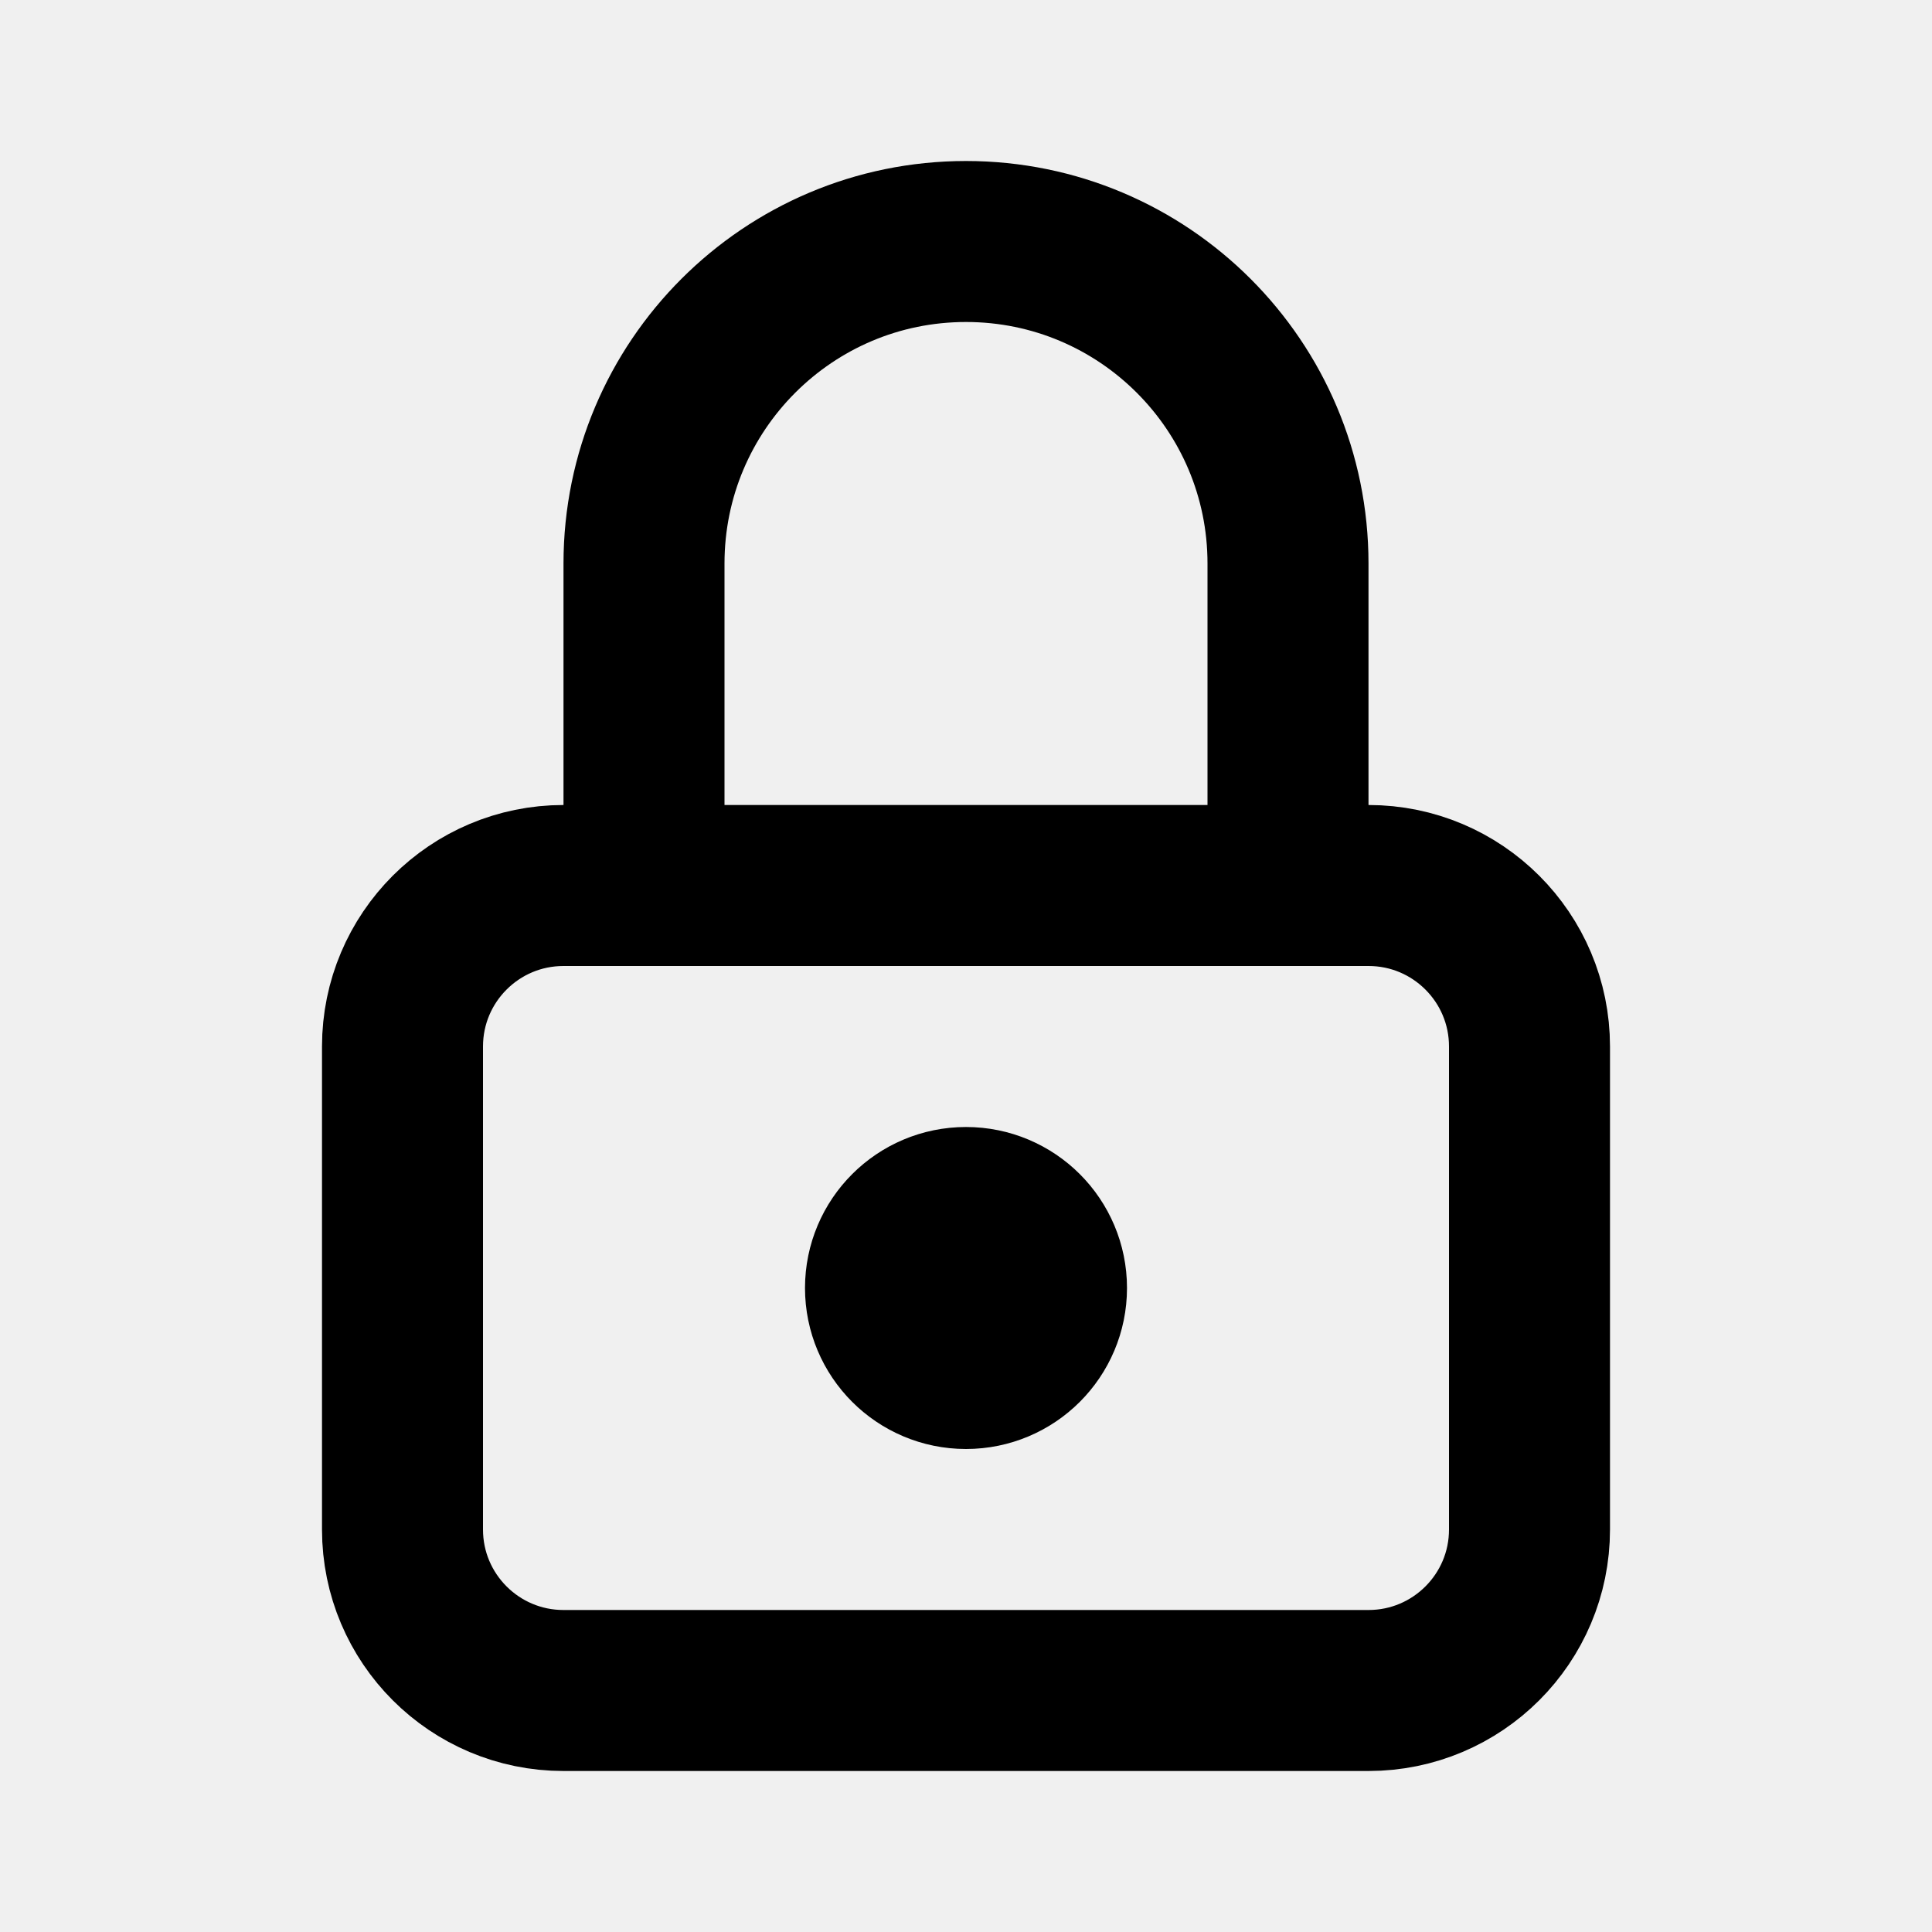
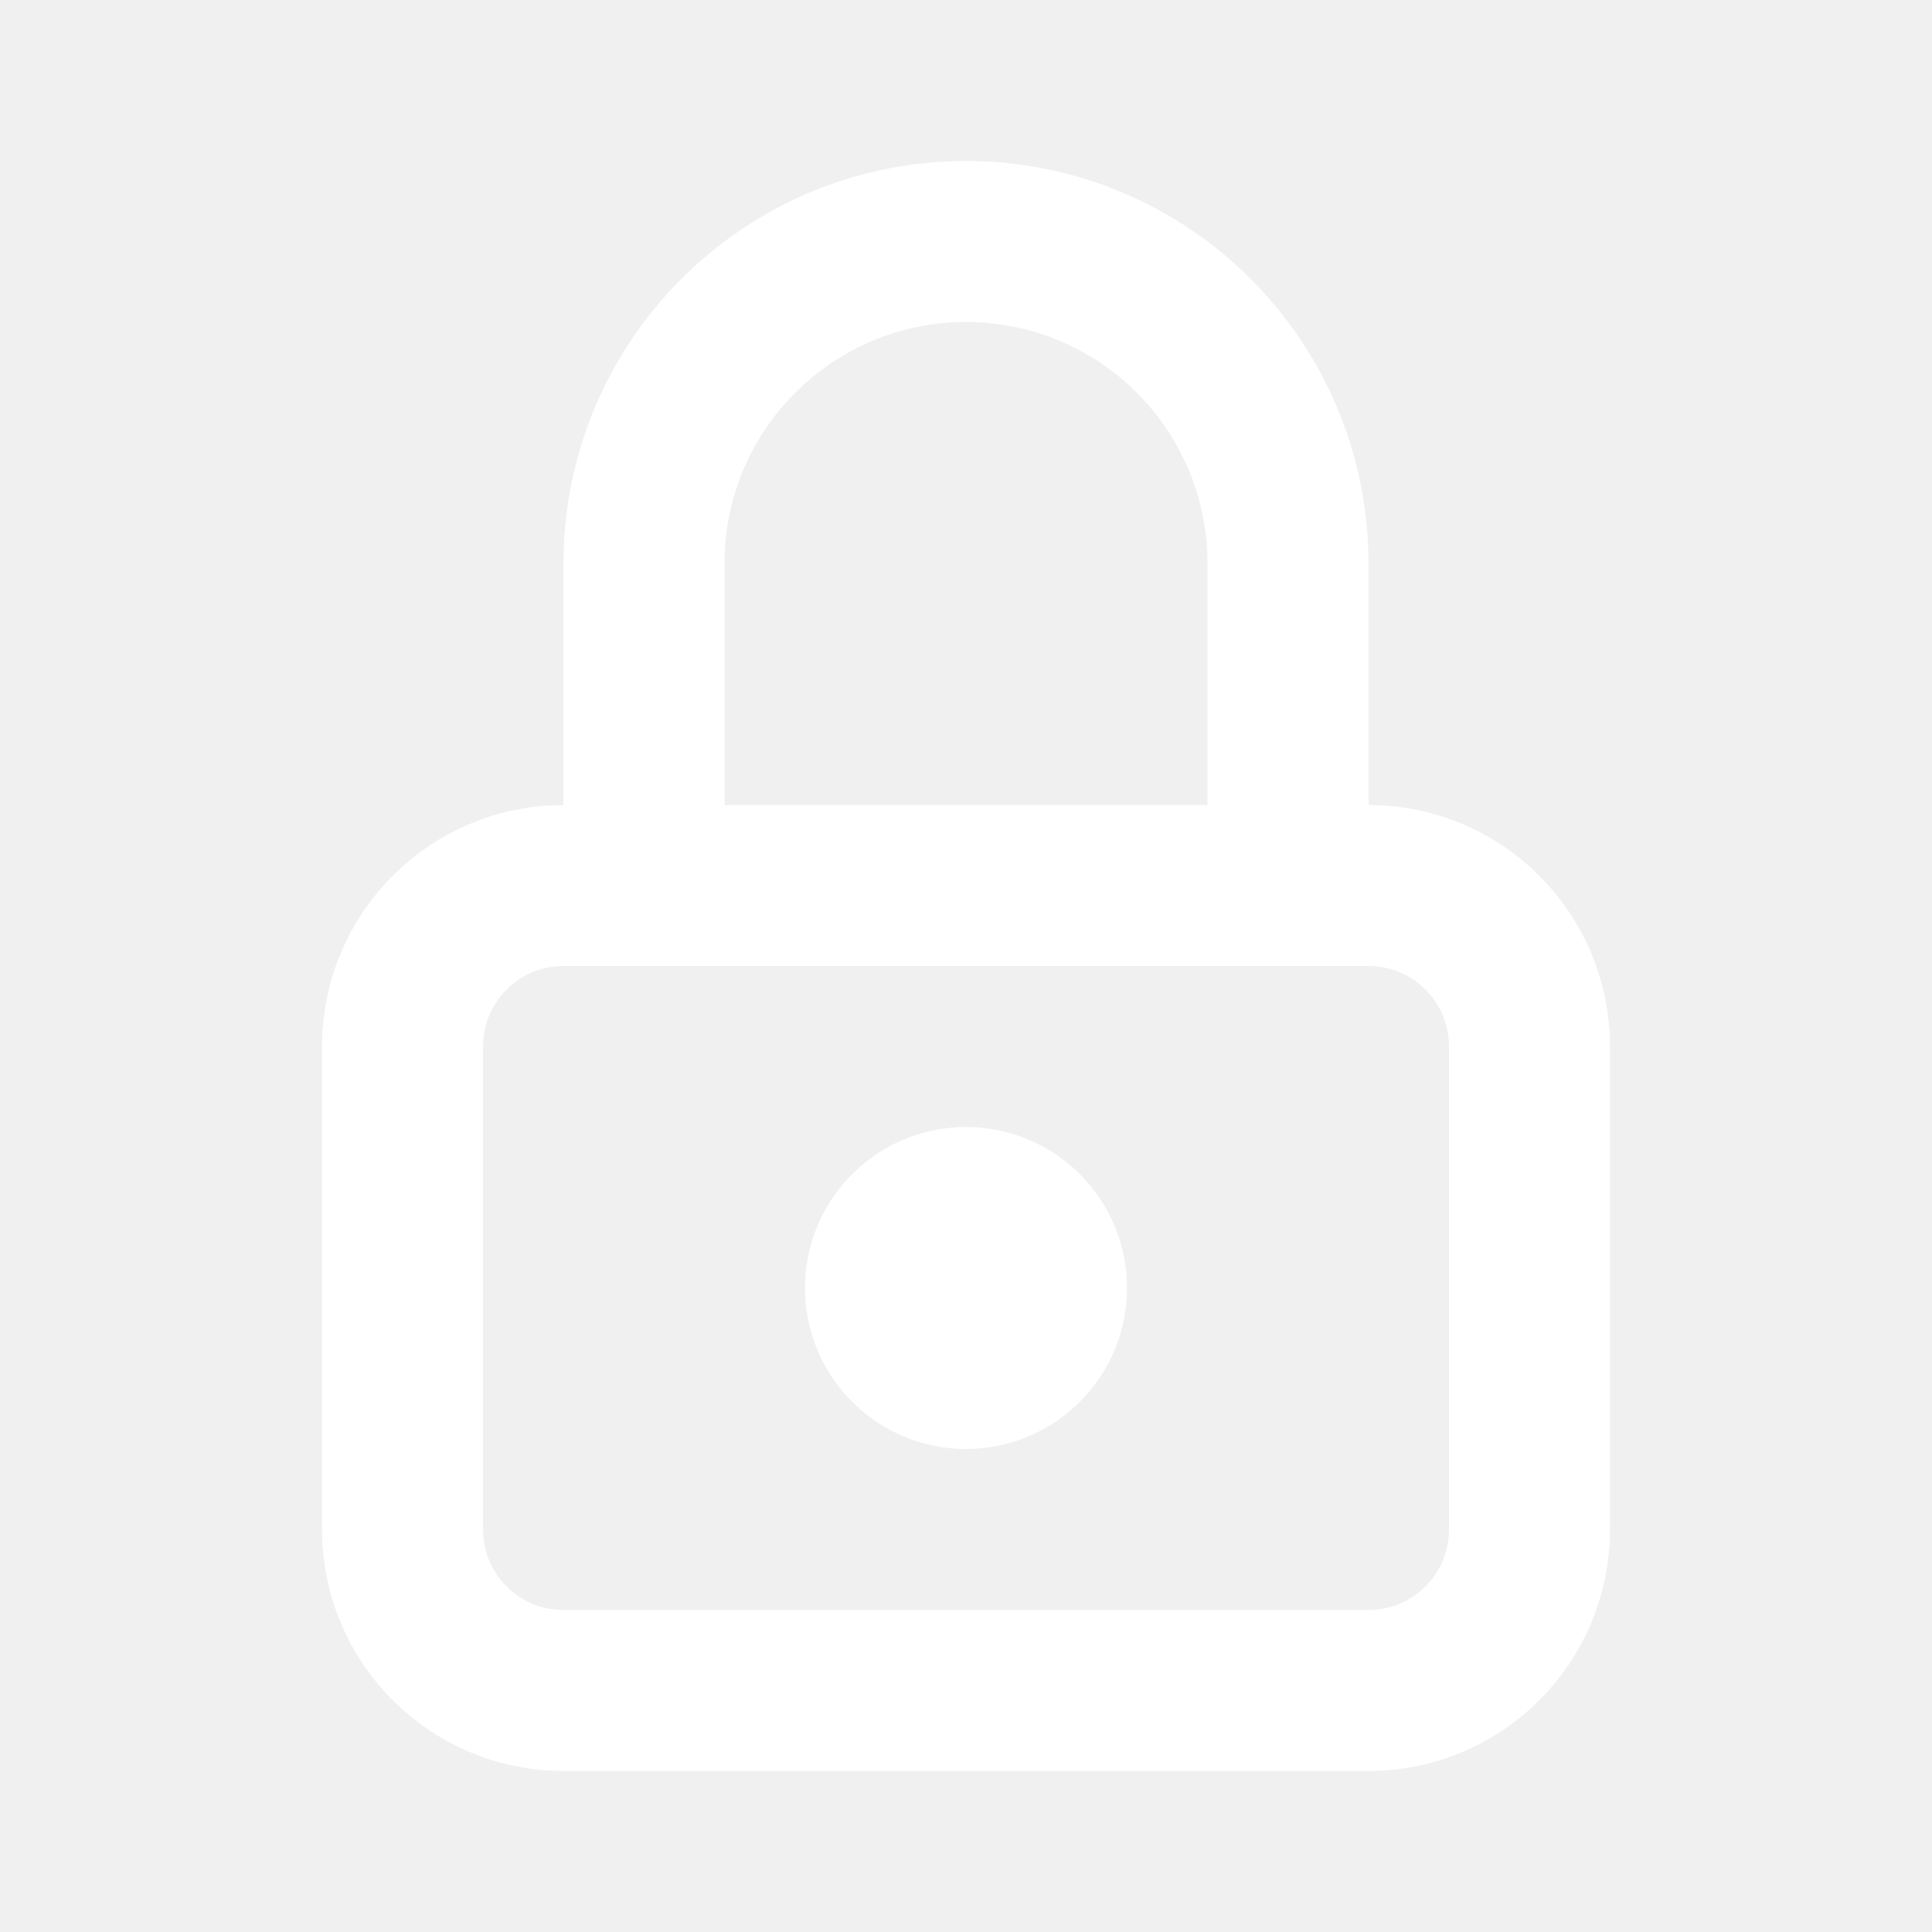
- <svg xmlns="http://www.w3.org/2000/svg" width="24" height="24" viewBox="0 0 24 24" fill="none" stroke="currentColor" stroke-width="2" stroke-linecap="round" stroke-linejoin="round" class="icon icon-tabler icons-tabler-outline icon-tabler-lock">
+ <svg xmlns="http://www.w3.org/2000/svg" width="24" height="24" viewBox="0 0 24 24" fill="none" stroke="#ffffff" stroke-width="2" stroke-linecap="round" stroke-linejoin="round" class="icon icon-tabler icons-tabler-outline icon-tabler-lock">
  <path stroke="none" d="M0 0h24v24H0z" fill="none" />
  <path d="M5 13a2 2 0 0 1 2 -2h10a2 2 0 0 1 2 2v6a2 2 0 0 1 -2 2h-10a2 2 0 0 1 -2 -2v-6" />
  <path d="M11 16a1 1 0 1 0 2 0a1 1 0 0 0 -2 0" />
  <path d="M8 11v-4a4 4 0 1 1 8 0v4" />
</svg>
